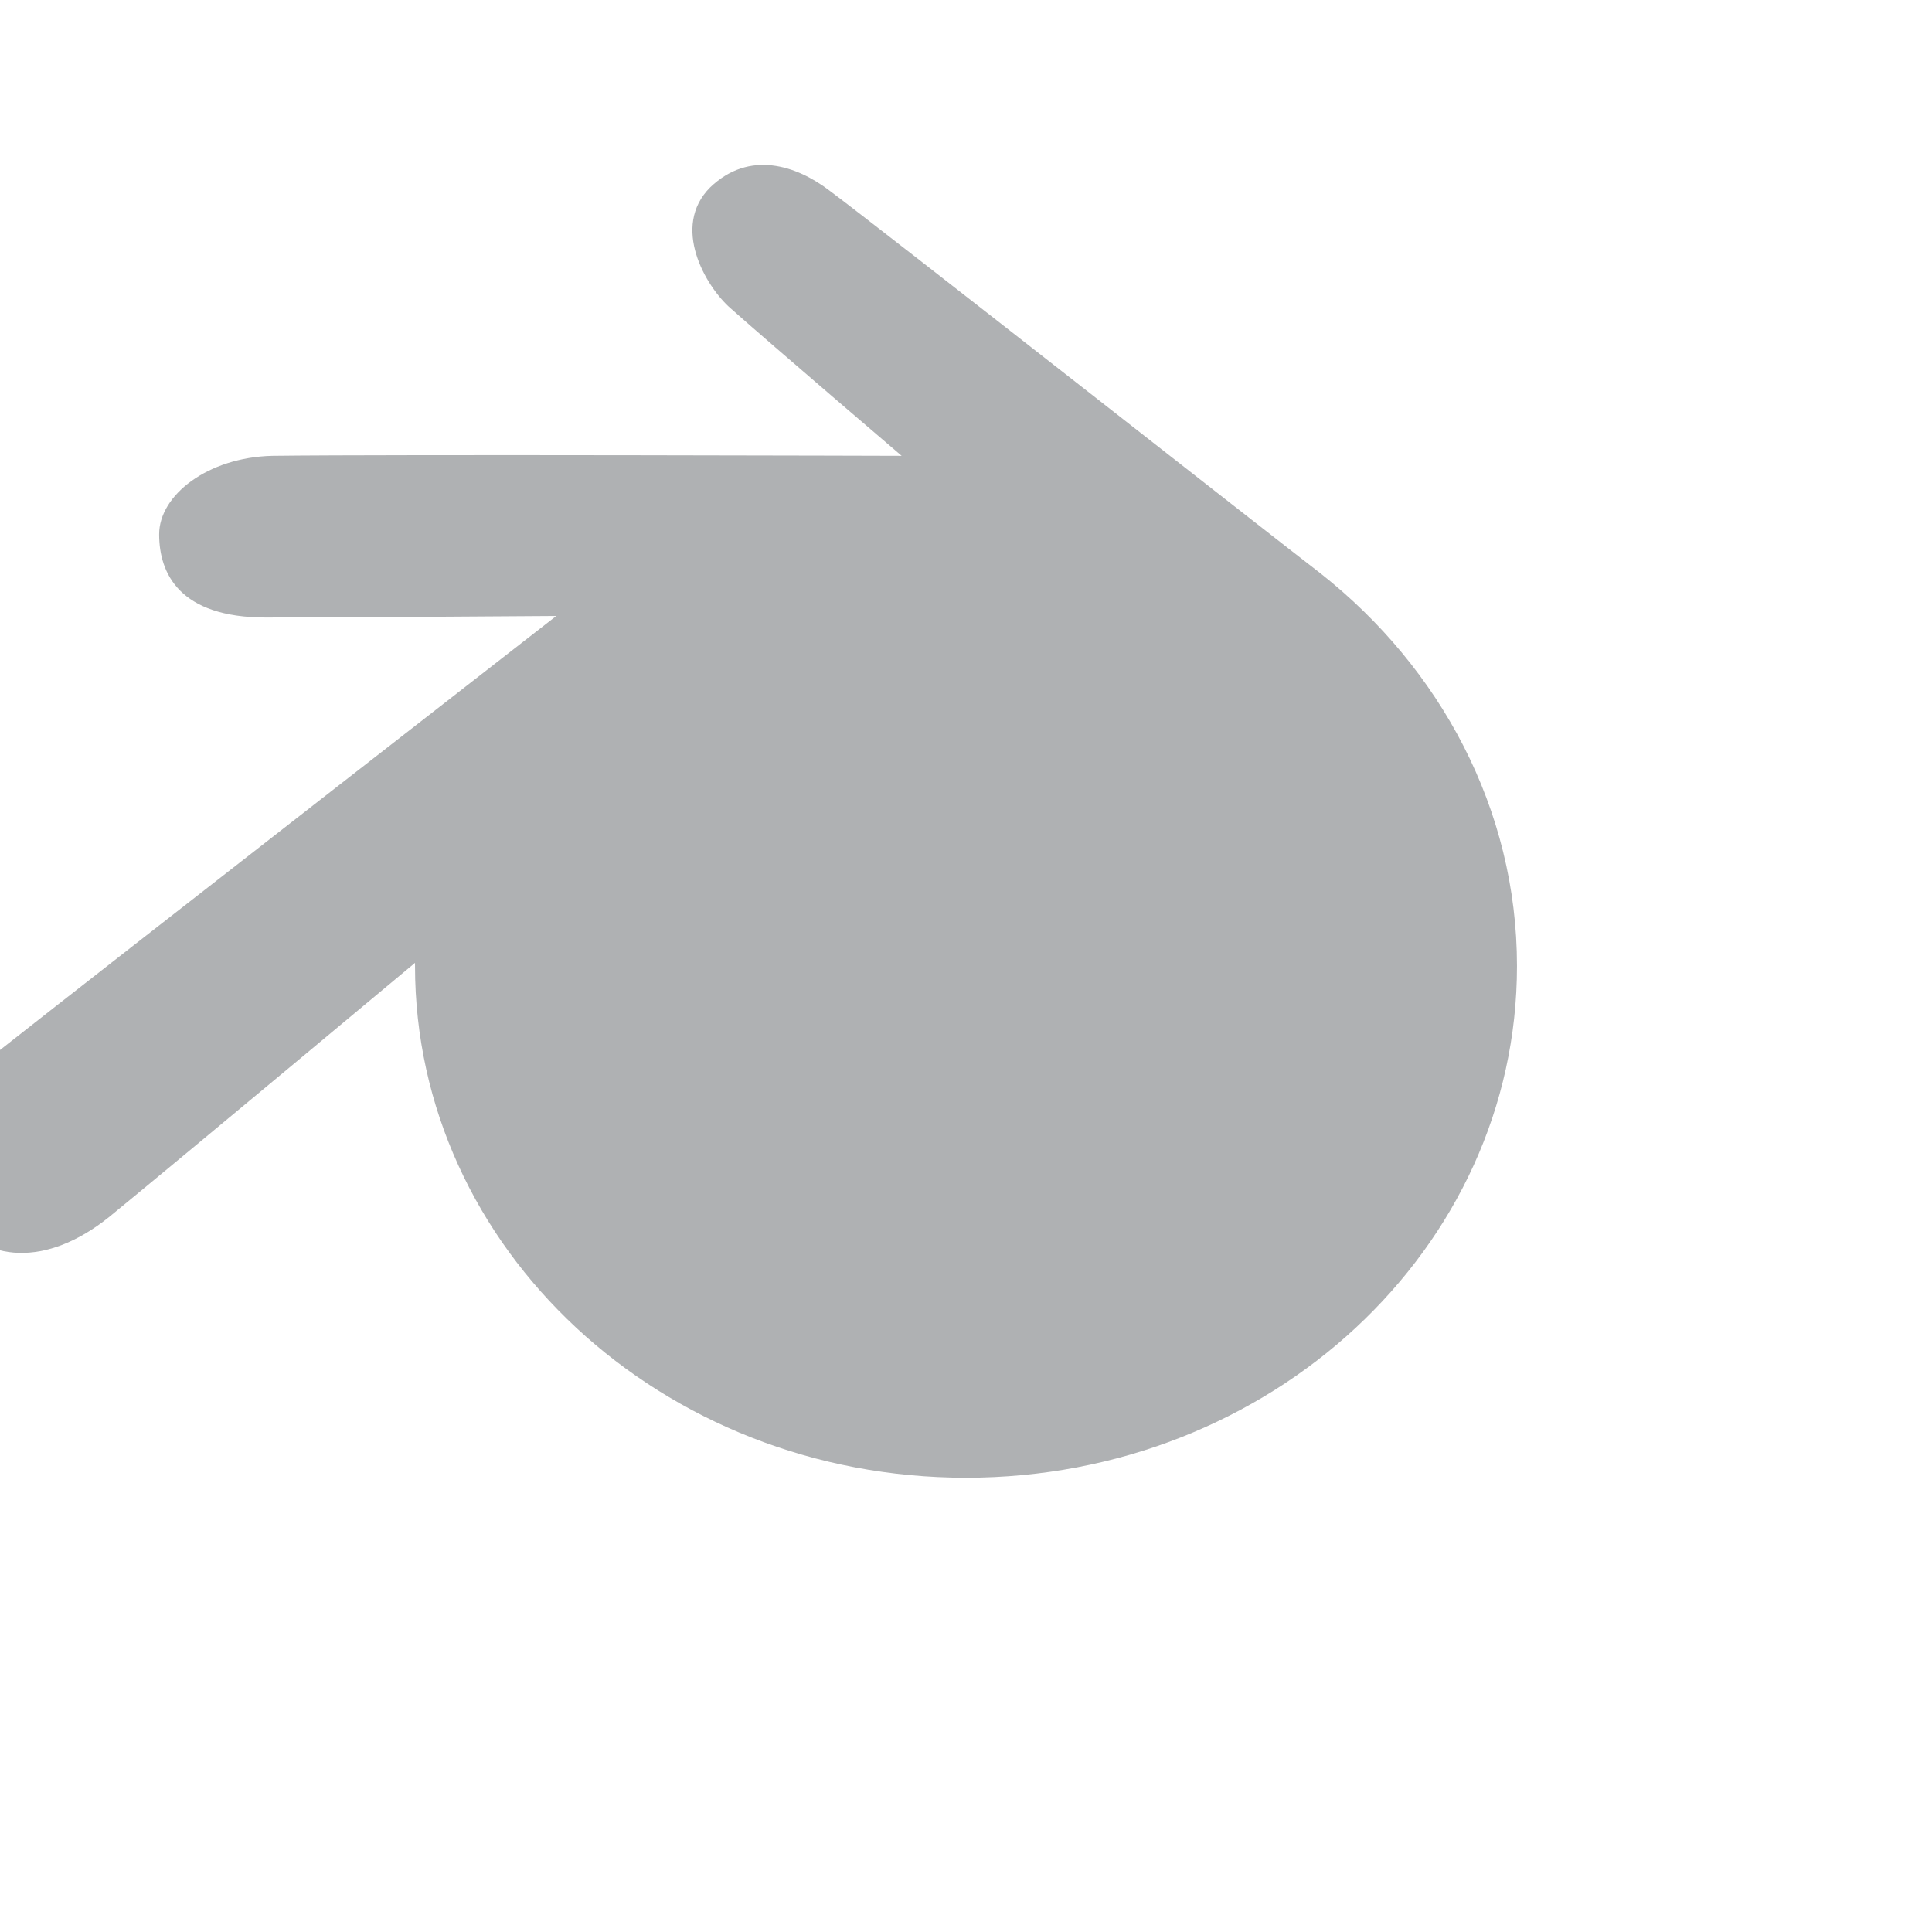
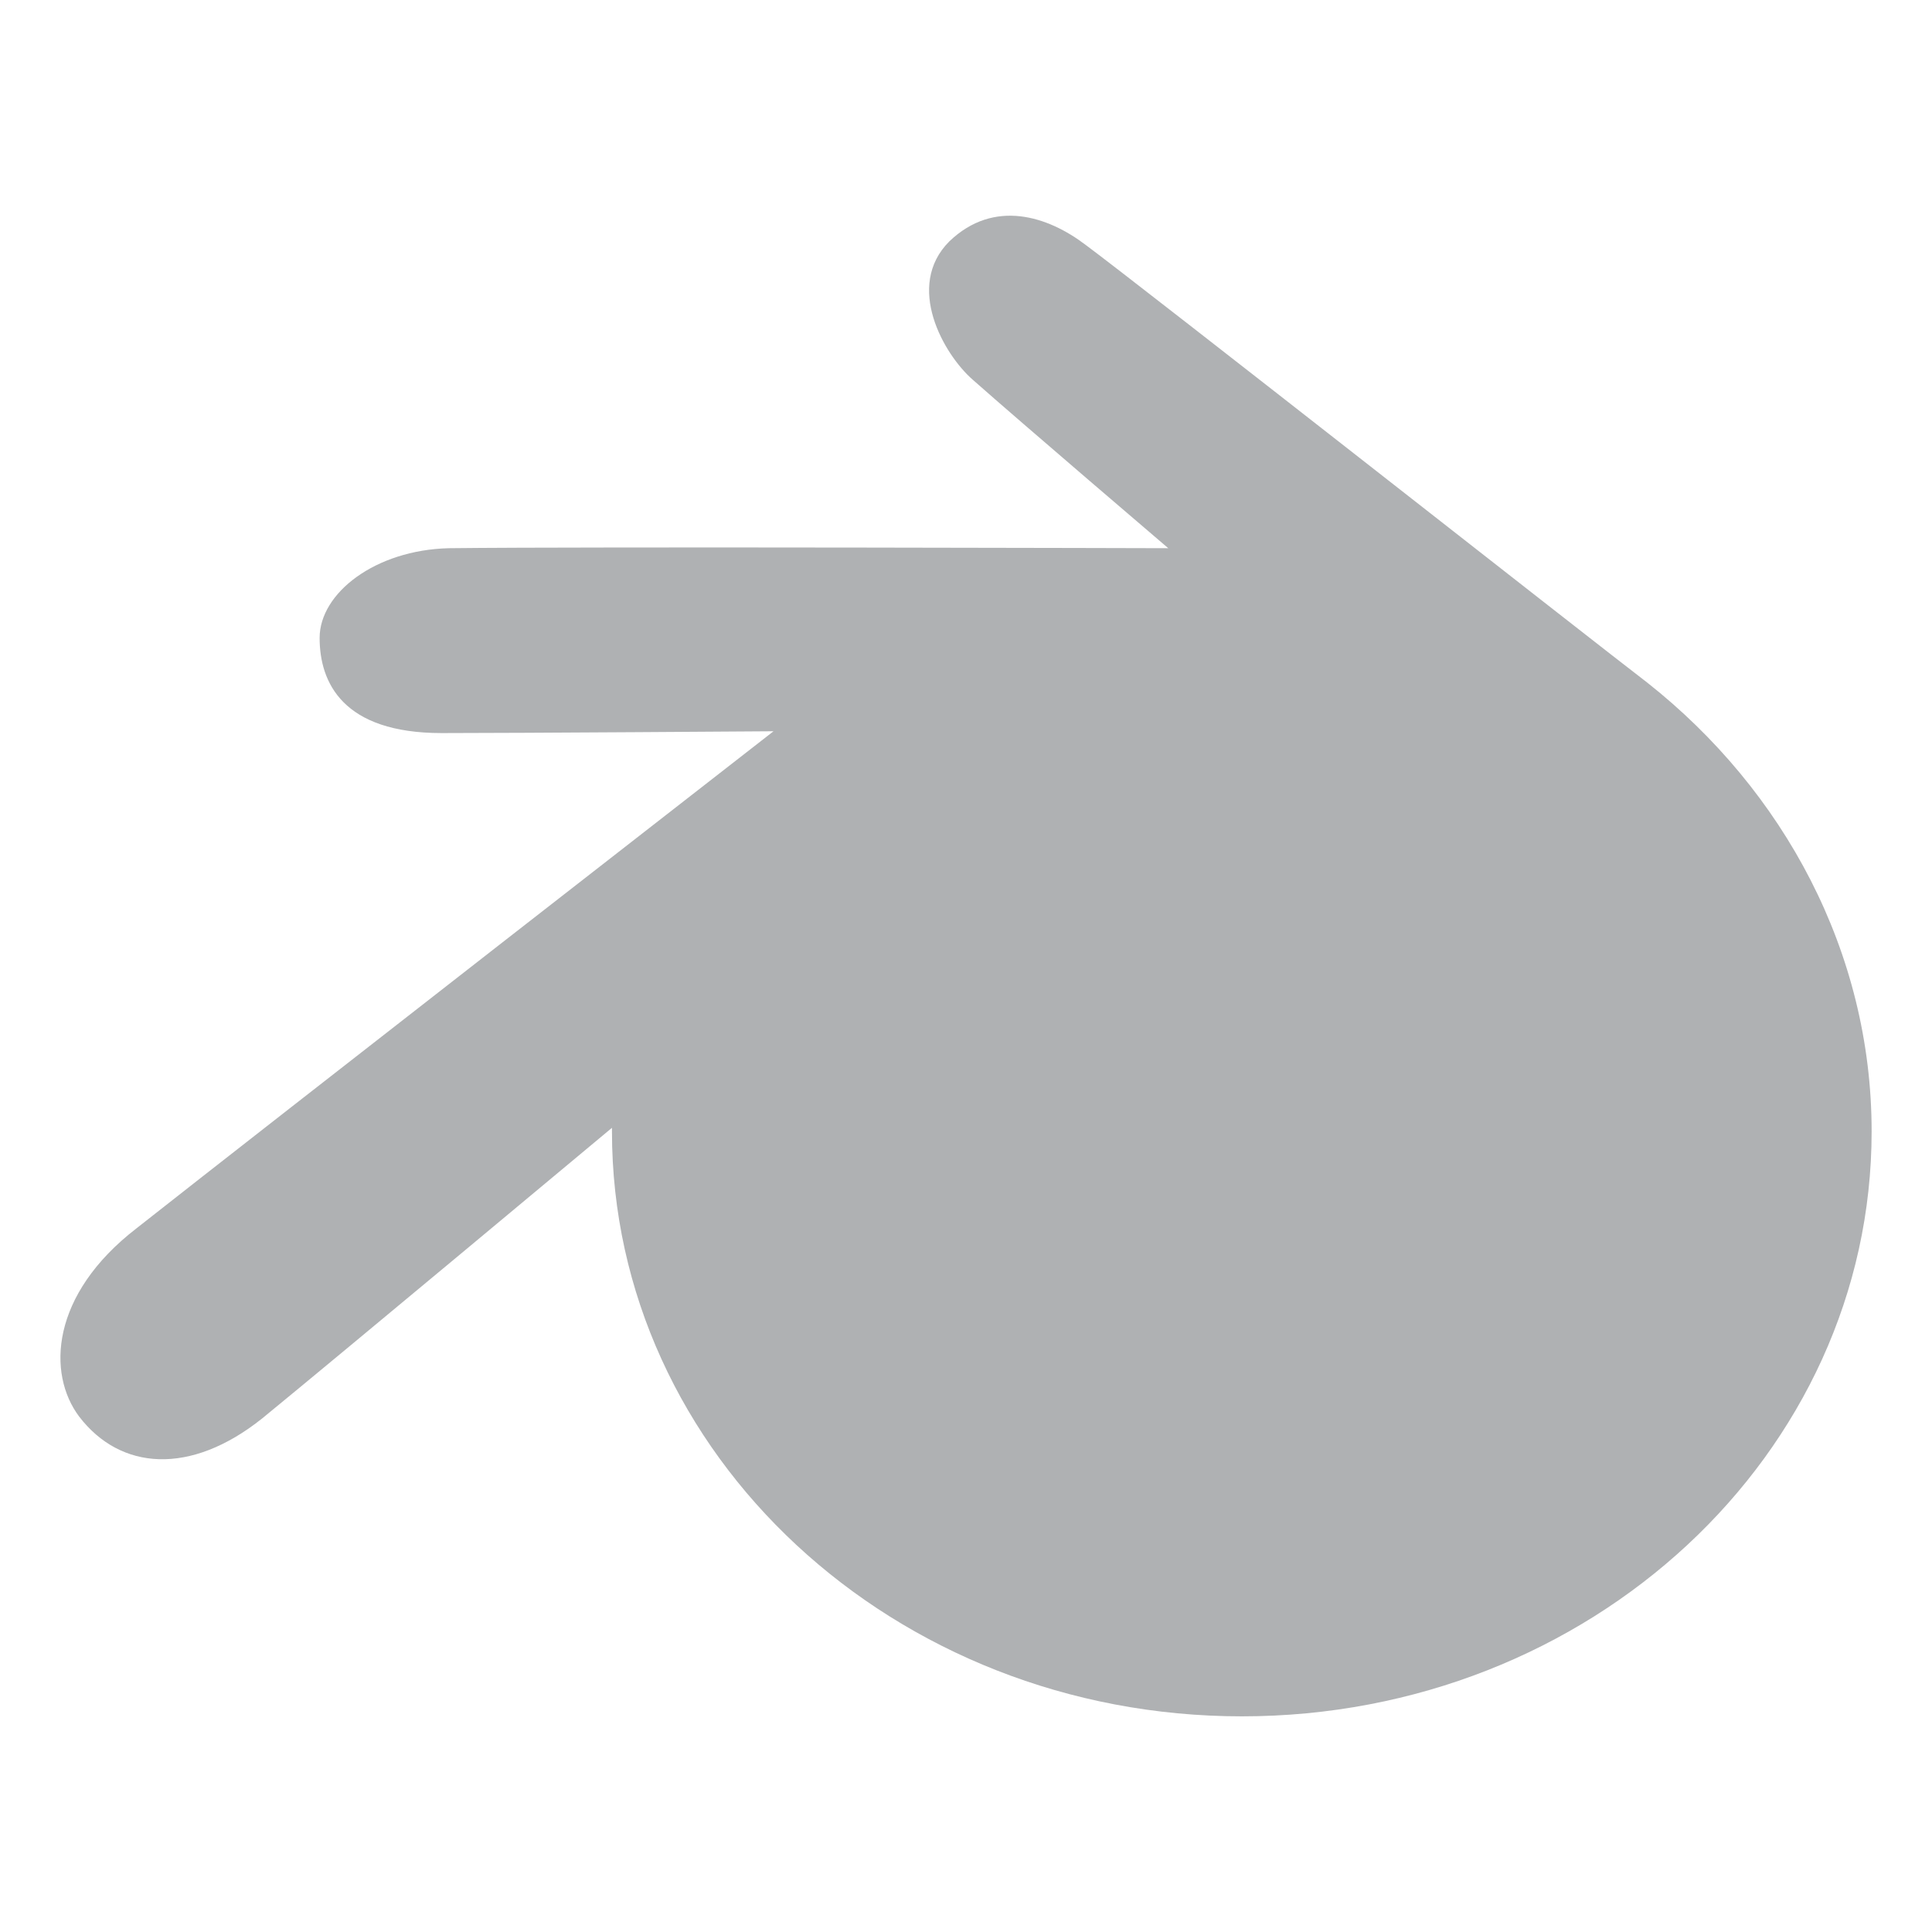
<svg xmlns="http://www.w3.org/2000/svg" width="16" height="16" viewBox="0 0 16 16" version="1.1">
-   <g transform="translate(8, 8) scale(0.13)">
-     <path d="M51.2,2.8 C49.6,1.4 47.4,-2.4 49.9,-4.9 C52.4,-7.3 55.4,-6.3 57.5,-4.7 C60.6,-2.4 85.8,17.4 88.8,19.7 C96.4,25.7 101.3,34.7 101.3,44.7 C101.3,62.7 85.6,77.3 66.2,77.3 C46.8,77.3 31.1,62.7 31.1,44.7 C31.1,44.6 31.1,44.5 31.1,44.5 C31.1,44.5 16,57.1 11.6,60.7 C7.6,63.9 3.7,63.6 1.4,60.6 C-0.4,58.2 -0.2,53.8 4.6,50.1 C11.7,44.5 40.1,22.4 40.1,22.4 C40.1,22.4 25.9,22.5 21.6,22.5 C16.1,22.5 14.8,19.7 14.8,17.2 C14.8,14.7 17.9,12.3 22,12.2 C29.9,12.1 62.1,12.2 62.1,12.2 C62.1,12.2 53.9,5.2 51.2,2.8 Z M66.2,20.7 C80.4,20.7 91.9,31.4 91.9,44.7 C91.9,57.9 80.4,68.6 66.2,68.6 C52,68.6 40.4,57.9 40.4,44.7 C40.4,31.4 52,20.7 66.2,20.7 Z" fill="#AFB1B3" transform="translate(-66.2, -44.7)" />
-     <ellipse cx="0" cy="0" rx="14.4" ry="11.4" fill="#AFB1B3" />
-   </g>
+   <path d="M8.055,3.144C7.817,2.936 7.491,2.37 7.862,1.999C8.233,1.643 8.68,1.791 8.992,2.029C9.452,2.37 13.197,5.313 13.643,5.654C14.772,6.546 15.5,7.884 15.5,9.37C15.5,12.044 13.168,14.214 10.285,14.214C7.402,14.214 5.068,12.044 5.068,9.37L5.068,9.34C5.068,9.34 2.825,11.212 2.171,11.747C1.576,12.222 0.997,12.177 0.656,11.732C0.388,11.376 0.418,10.722 1.131,10.172C2.186,9.34 6.406,6.056 6.406,6.056C6.406,6.056 4.296,6.071 3.657,6.071C2.84,6.071 2.647,5.654 2.647,5.283C2.647,4.912 3.107,4.555 3.717,4.54C4.89,4.526 9.675,4.54 9.675,4.54C9.675,4.54 8.457,3.5 8.055,3.144Z" style="fill:#AFB1B3;" />
</svg>
